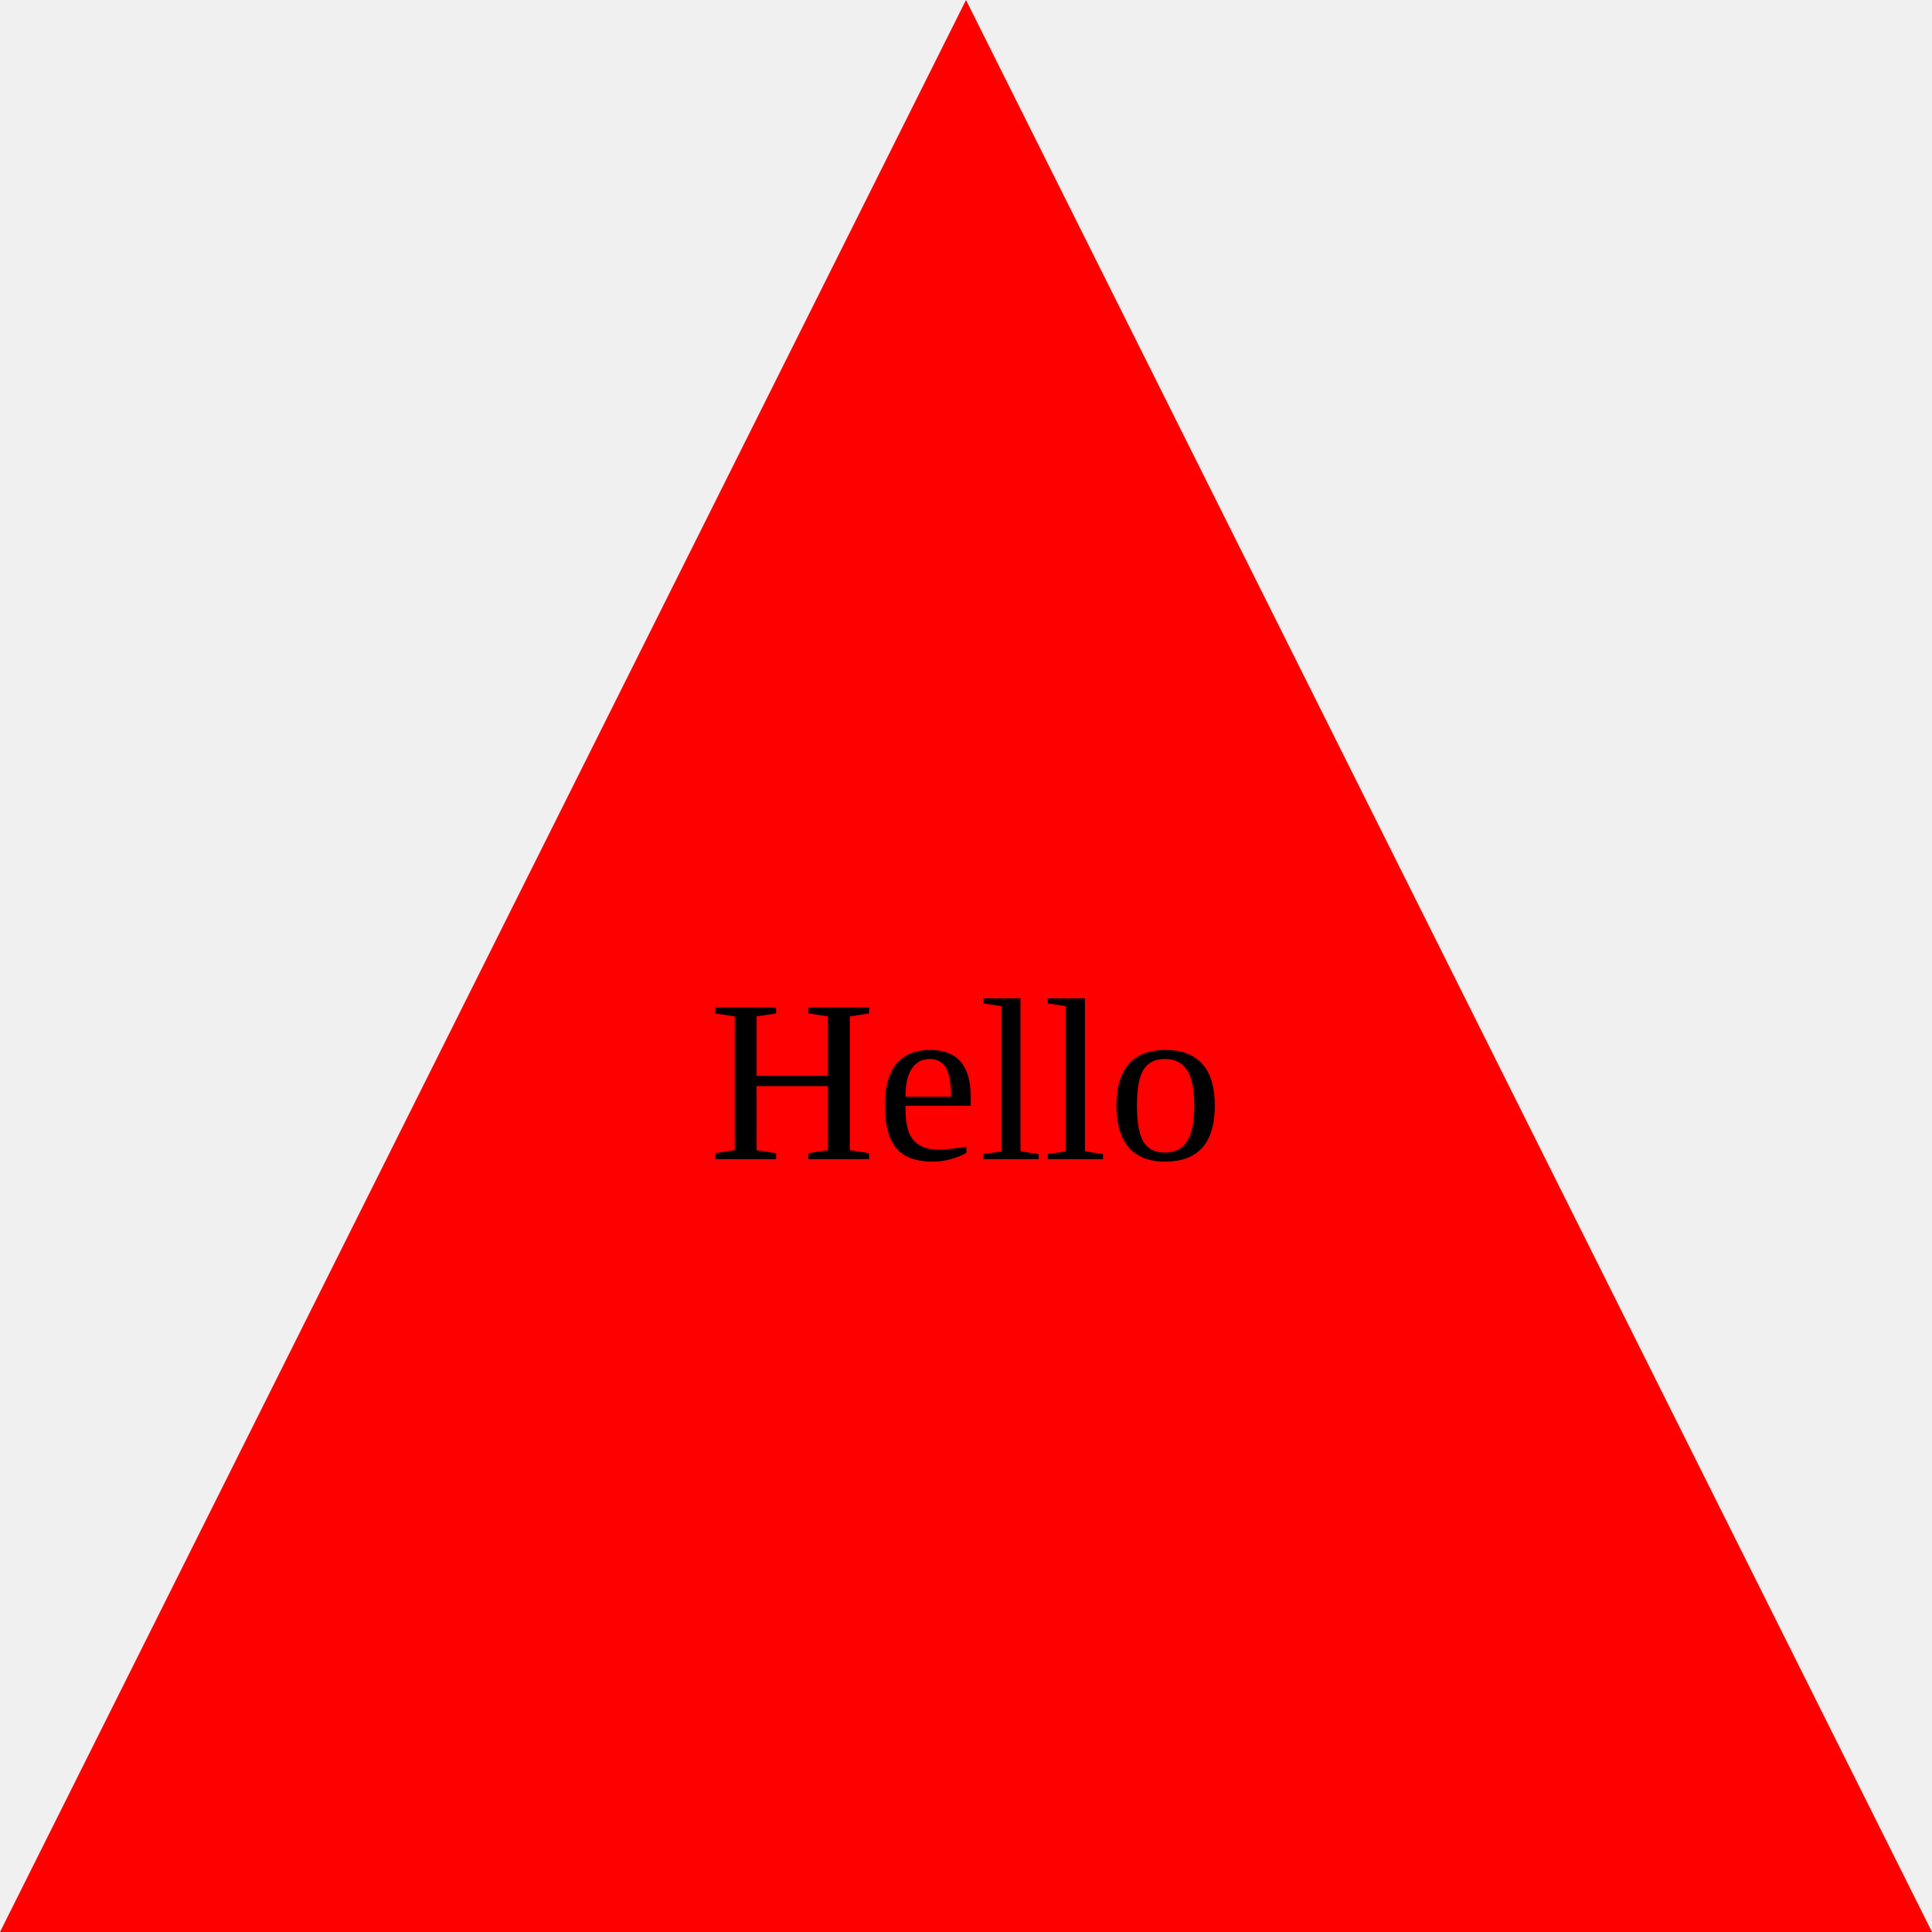
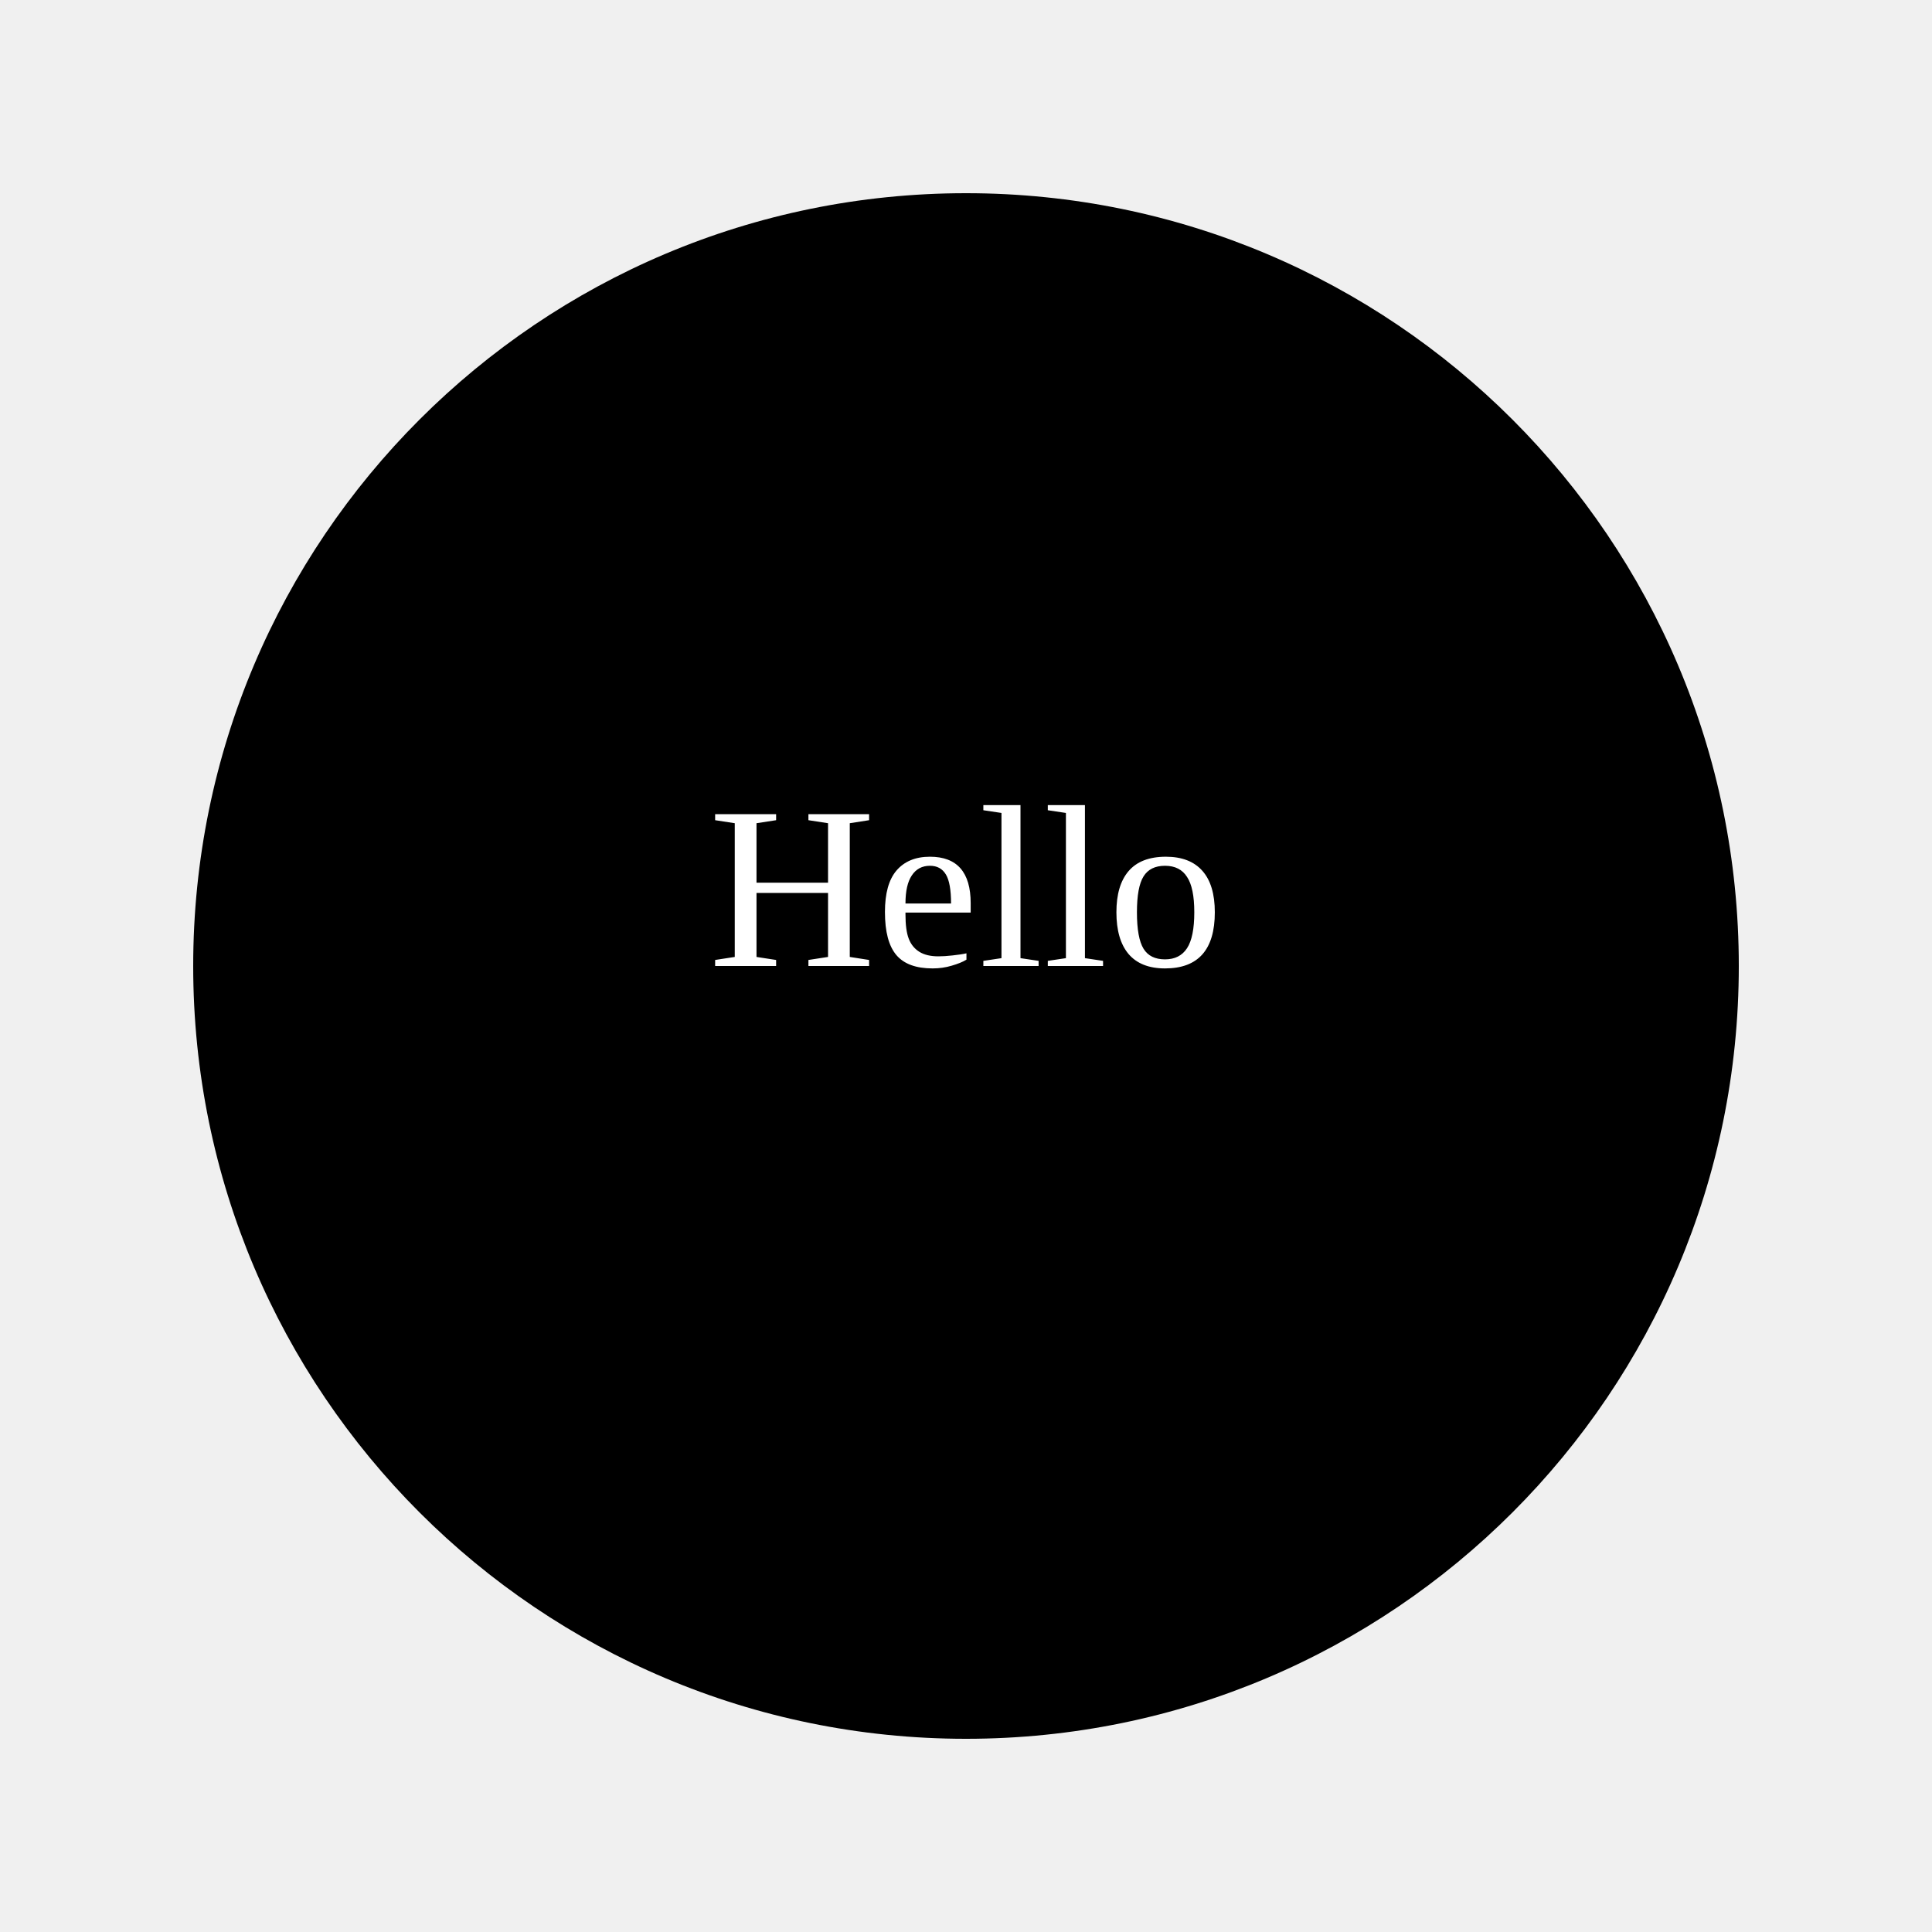
- <svg xmlns="http://www.w3.org/2000/svg" height="100" width="100">
-   <polygon points="0,100 50,0 100,100" stroke="black" stroke-width="0" fill="Red" />
-   <text x="50" y="60" text-anchor="middle" alignment-baseline="middle" font-size="12px">Hello</text>
+ <svg width="100" height="100">
+   <circle cx="50" cy="50" r="40" stroke="black" stroke-width="0" fill="black" />
+   <text x="50" y="50" text-anchor="middle" alignment-baseline="middle" fill="white" font-size="12px"> Hello</text>
</svg>
